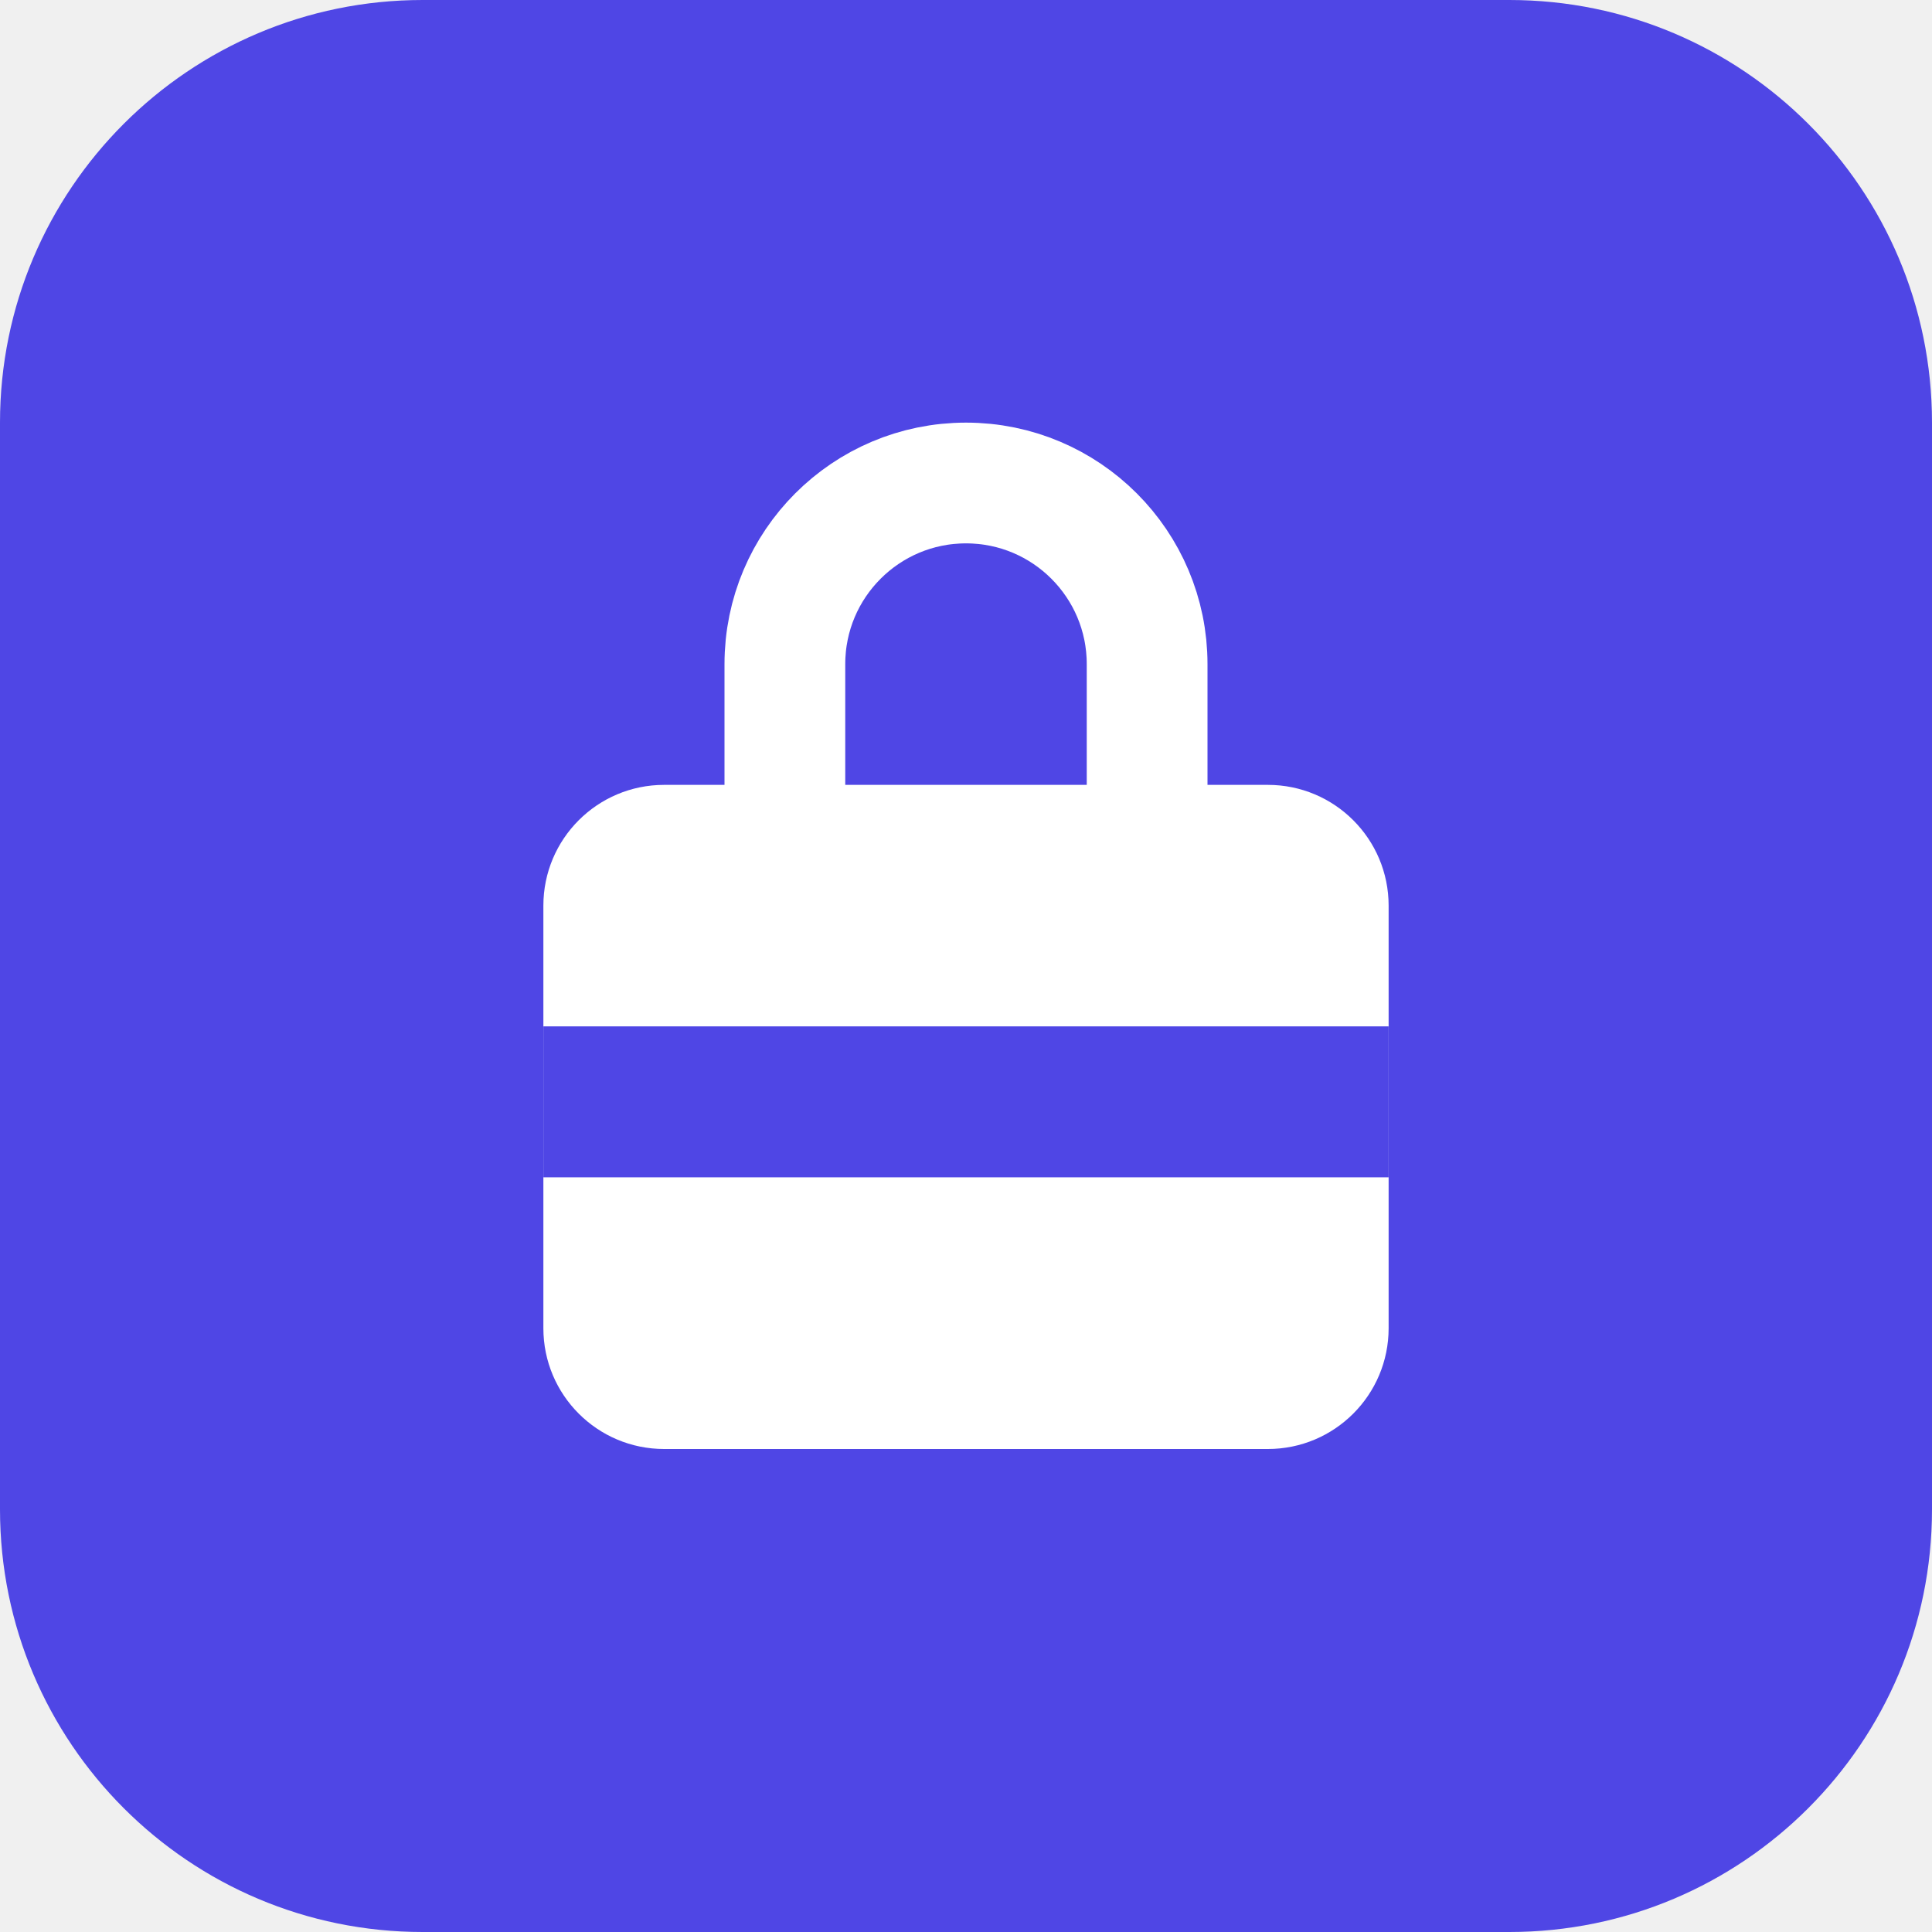
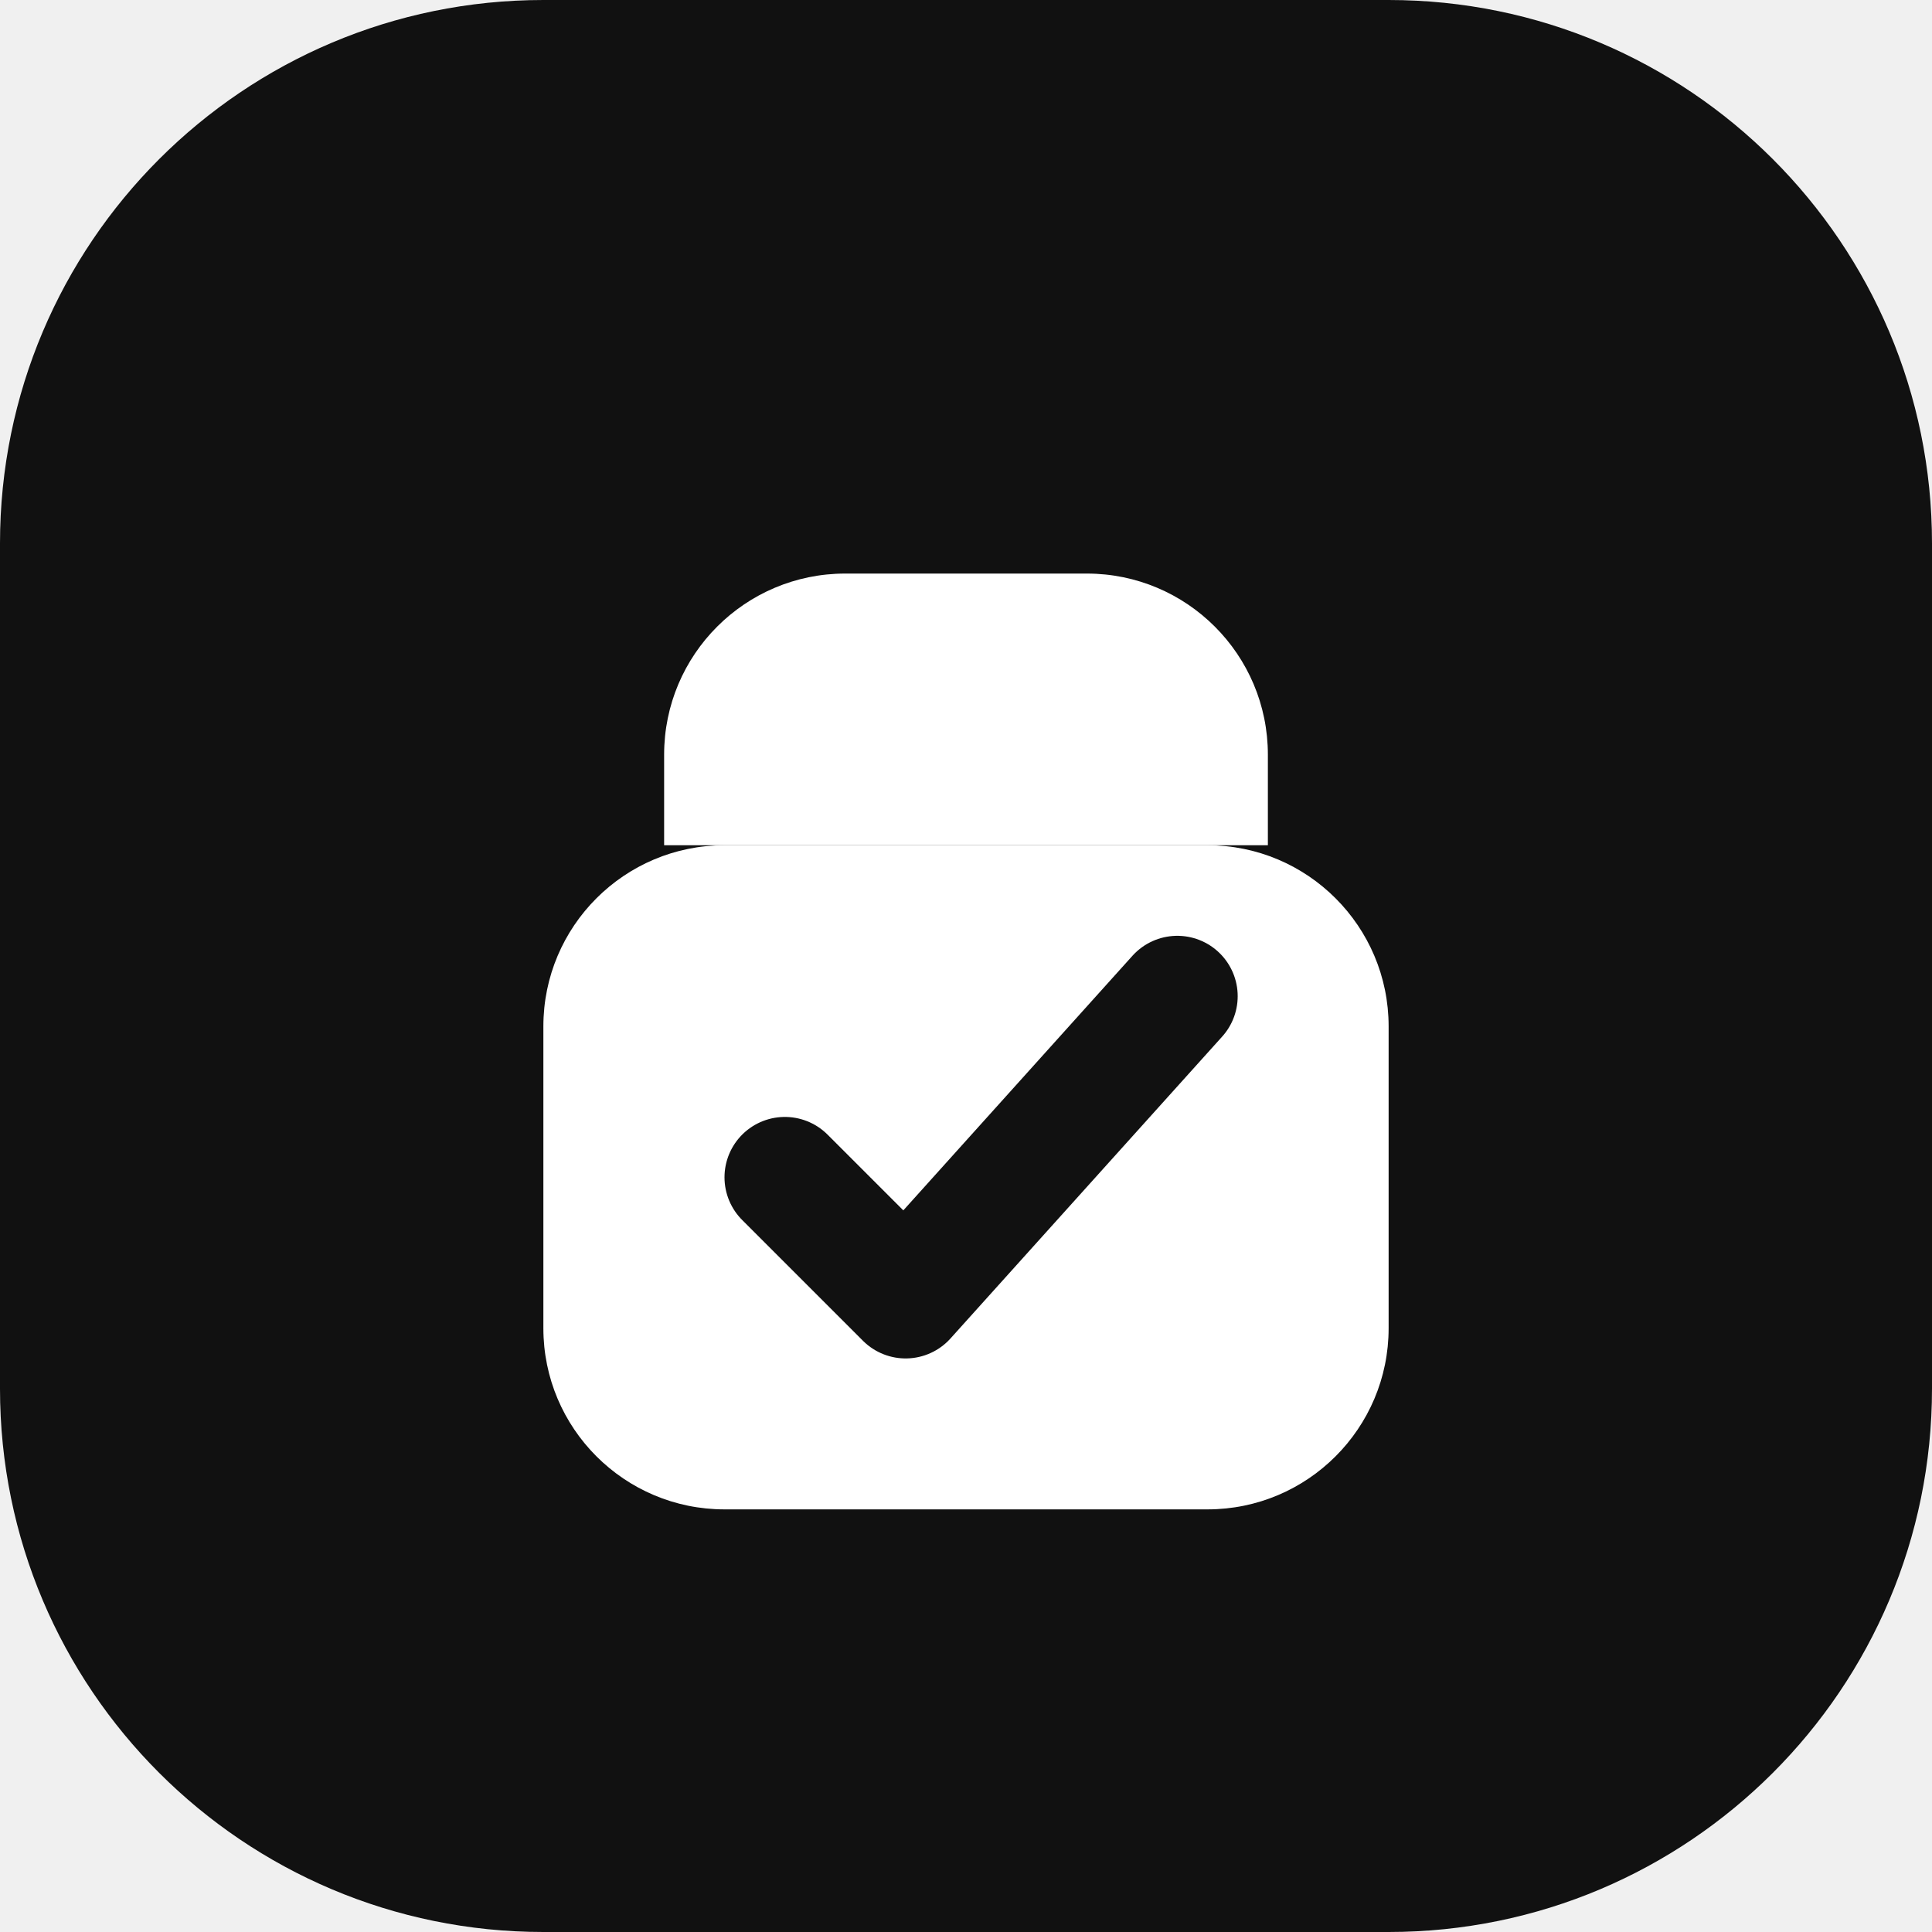
- <svg xmlns="http://www.w3.org/2000/svg" viewBox="0 0 32 32">
-   <rect width="32" height="32" rx="7" fill="#4f46e5" />
-   <rect x="9" y="13" width="14" height="11" rx="2" fill="white" />
-   <path d="M13 13v-2a3 3 0 0 1 3-3h0a3 3 0 0 1 3 3v2" stroke="white" stroke-width="2" fill="none" stroke-linecap="round" />
-   <rect x="9" y="17" width="14" height="2.5" fill="#4f46e5" />
+ <svg xmlns="http://www.w3.org/2000/svg" width="64" height="64" viewBox="0 0 64 64" fill="none">
+   <rect width="64" height="64" rx="18" fill="#111111" />
+   <path d="M22 25C22 21.686 24.686 19 28 19H36C39.314 19 42 21.686 42 25V28H22V25Z" fill="white" />
+   <rect x="18" y="28" width="28" height="22" rx="6" fill="white" />
+   <path d="M26 39L30 43L39 33" stroke="#111111" stroke-width="4" stroke-linecap="round" stroke-linejoin="round" />
</svg>
